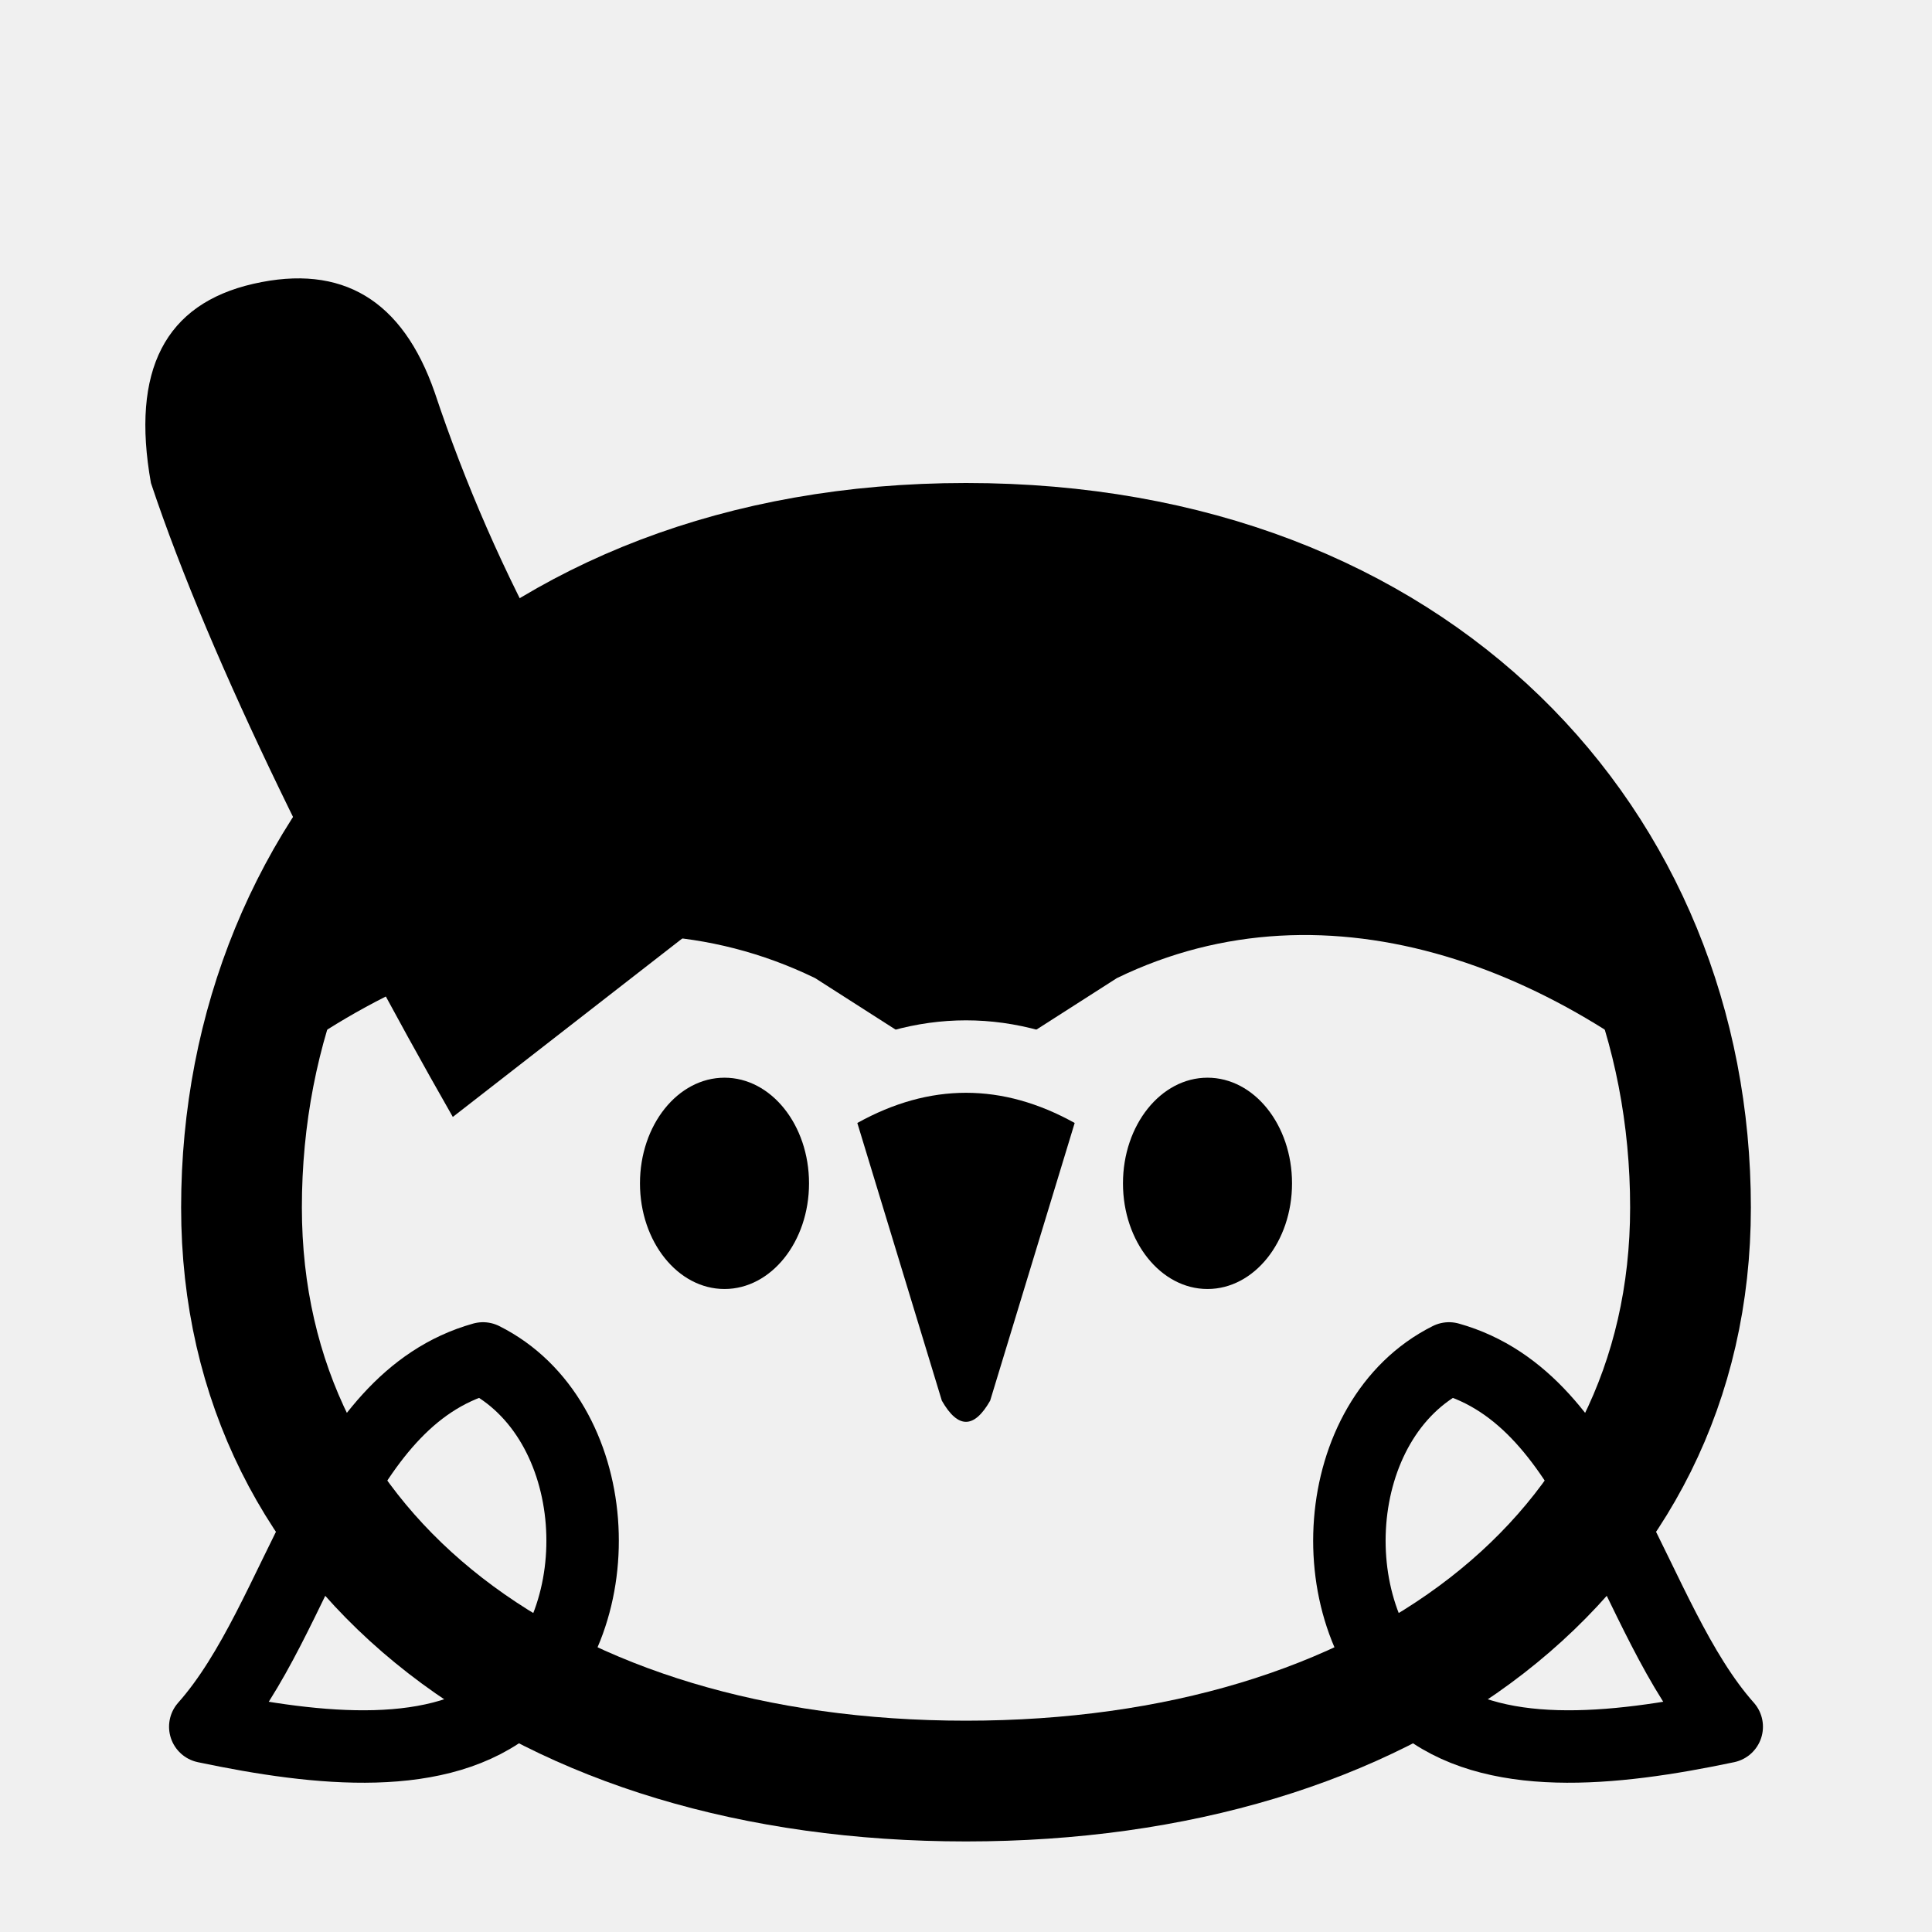
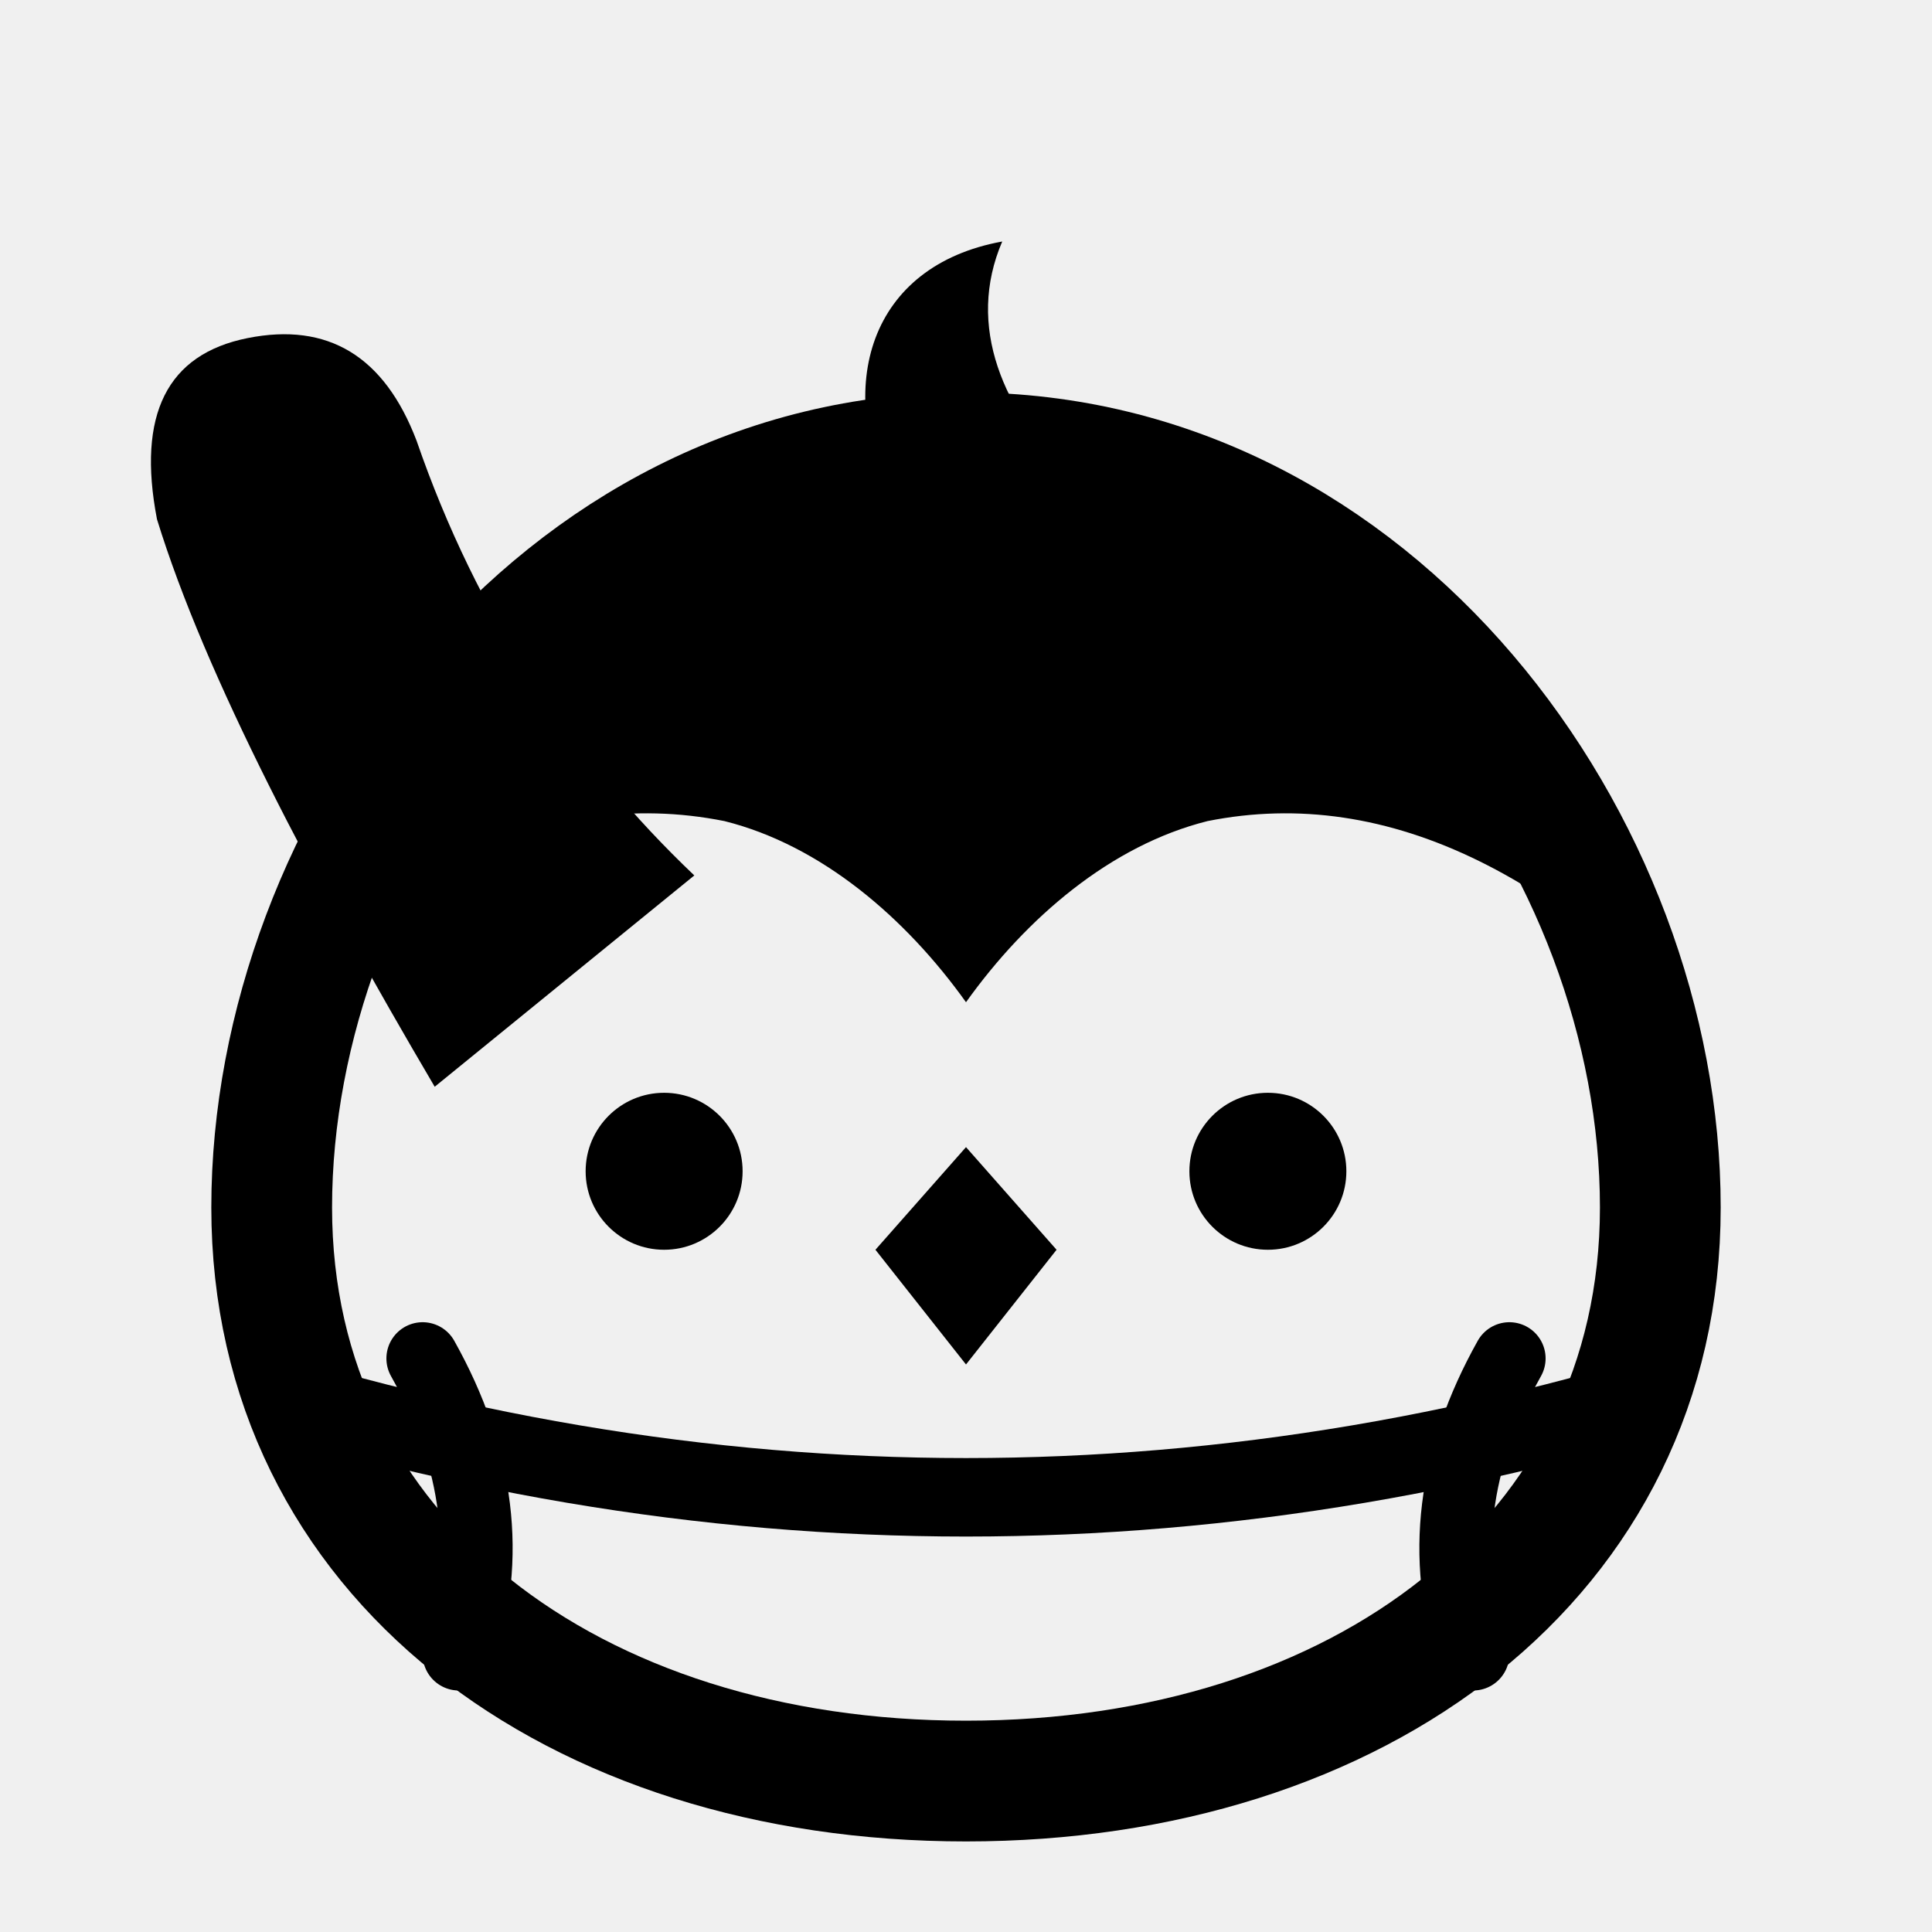
<svg xmlns="http://www.w3.org/2000/svg" viewBox="0 0 32 32" width="32" height="32" role="img" aria-labelledby="t d">
  <defs>
    <clipPath id="m32">
-       <path d="M16 9 C 23.5 9, 28 14, 28 20 C 28 25.8, 23 29.5, 16 29.5 C 9 29.5, 4 25.8, 4 20 C 4 14, 8.5 9, 16 9 Z" />
+       <path d="M16 7.5 C 22.8 7.5, 27.5 14, 27.5 20 C 27.5 25.8, 22.5 29.5, 16 29.5 C 9.5 29.5, 4.5 25.8, 4.5 20 C 4.5 14, 9.2 7.5, 16 7.5 Z" />
    </clipPath>
-     <mask id="m32b" maskUnits="userSpaceOnUse" x="0" y="0" width="32" height="32">
-       <rect width="32" height="32" fill="#fff" />
-       <path d="M14.2 18.6 Q16 17.6 17.8 18.6 L16.4 23.2 Q16 23.9 15.6 23.2 Z" fill="#000" stroke="#000" stroke-width="2.4" />
-     </mask>
  </defs>
  <g fill="currentColor">
-     <path d="M12 15 L7.5 18.5 C 5.5 15, 3.5 11, 2.5 8 Q 2 5.2 4.2 4.7 Q 6.4 4.2 7.2 6.5 C 8.2 9.5, 9.8 12.5, 12 15 Z" />
-     <path clip-path="url(#m32)" mask="url(#m32b)" d="M3 19 C 6 16, 10 14.5, 13.5 16.2 L16 17.8 L18.5 16.2 C 22 14.5, 26 16, 29 19 L29 5 L3 5 Z" />
-     <ellipse cx="12" cy="19.6" rx="1.4" ry="1.75" />
-     <ellipse cx="20" cy="19.6" rx="1.4" ry="1.75" />
-     <path d="M14.2 18.6 Q16 17.6 17.8 18.6 L16.4 23.2 Q16 23.9 15.6 23.2 Z" />
+     <path d="M11.5 14.5 L7.2 18 C 5.2 14.6, 3.4 11.2, 2.6 8.6 Q 2.1 6 4.1 5.6 Q 6.1 5.2 6.9 7.3 C 7.9 10.2, 9.5 12.6, 11.5 14.5 Z" />
+     <path d="M14.8 8.4 C 13.8 6.4, 14.4 4.4, 16.6 4 C 16 5.4, 16.6 6.8, 17.8 8 Z" />
+     <path clip-path="url(#m32)" d="M3 18 C 6 14.5, 9 13, 12 13.6 C 13.6 14, 15 15.2, 16 16.6 C 17 15.2, 18.4 14, 20 13.6 C 23 13, 26 14.5, 29 18 L29 3 L3 3 Z" />
+     <circle cx="11" cy="19.4" r="1.3" />
+     <circle cx="21" cy="19.4" r="1.3" />
+     <path d="M14.5 20.7 L16 19 L17.5 20.7 L16 22.6 Z" />
  </g>
-   <g fill="none" stroke="currentColor" stroke-linejoin="round">
-     <path d="M16 9 C 23.5 9, 28 14, 28 20 C 28 25.8, 23 29.5, 16 29.5 C 9 29.5, 4 25.8, 4 20 C 4 14, 8.5 9, 16 9 Z" stroke-width="2" />
-     <path d="M8 22.5 C 10 23.5, 10.2 26.8, 8.5 28.2 C 7.3 29.2, 5.3 29, 3.4 28.6 C 5 26.8, 5.5 23.2, 8 22.5 Z" stroke-width="1.2" />
-     <path d="M24 22.5 C 22 23.5, 21.8 26.8, 23.5 28.2 C 24.7 29.2, 26.7 29, 28.6 28.6 C 27 26.8, 26.5 23.2, 24 22.5 Z" stroke-width="1.2" />
+   <g fill="none" stroke="currentColor" stroke-linecap="round">
+     <path d="M16 7.5 C 22.8 7.5, 27.5 14, 27.5 20 C 27.5 25.8, 22.5 29.5, 16 29.5 C 9.5 29.5, 4.5 25.8, 4.5 20 C 4.5 14, 9.2 7.5, 16 7.5 Z" stroke-width="2" />
+     <path clip-path="url(#m32)" d="M3 22.6 Q16 27 29 22.6" stroke-width="1.3" />
+     <path d="M7 22.5 Q 8.4 25 7.6 27.4 M25 22.5 Q 23.6 25 24.4 27.4" stroke-width="1.2" />
  </g>
</svg>
